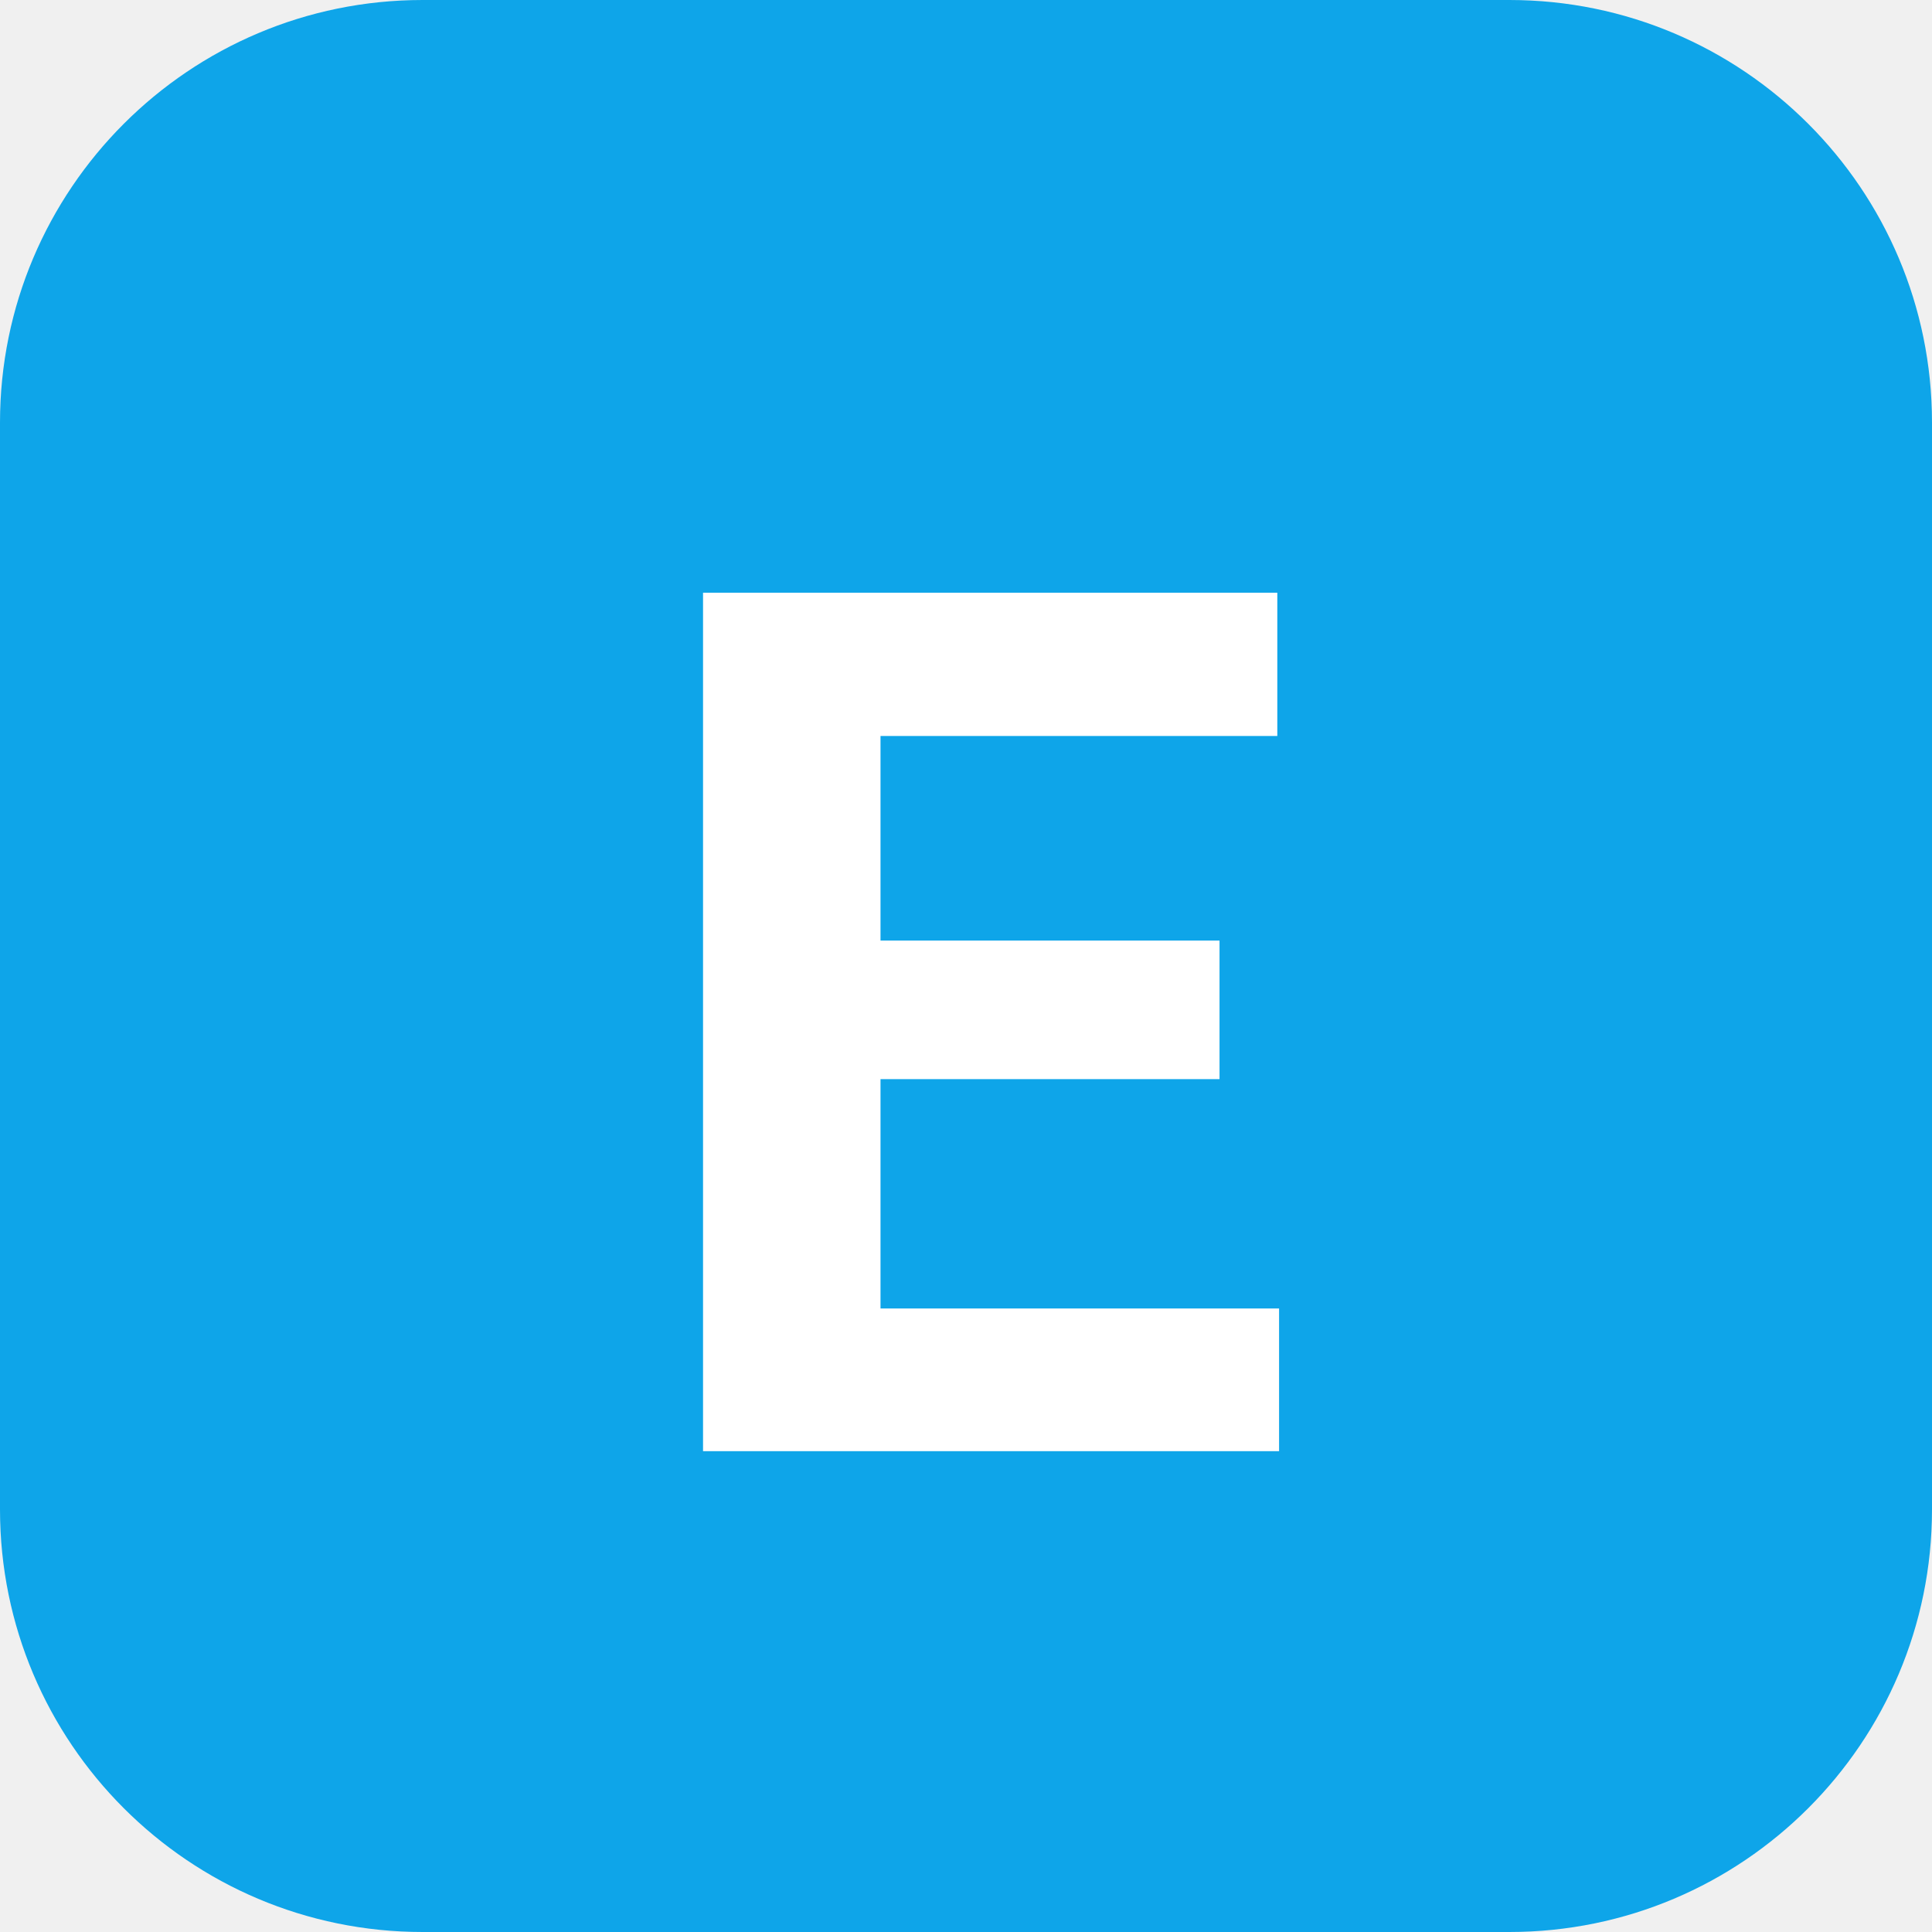
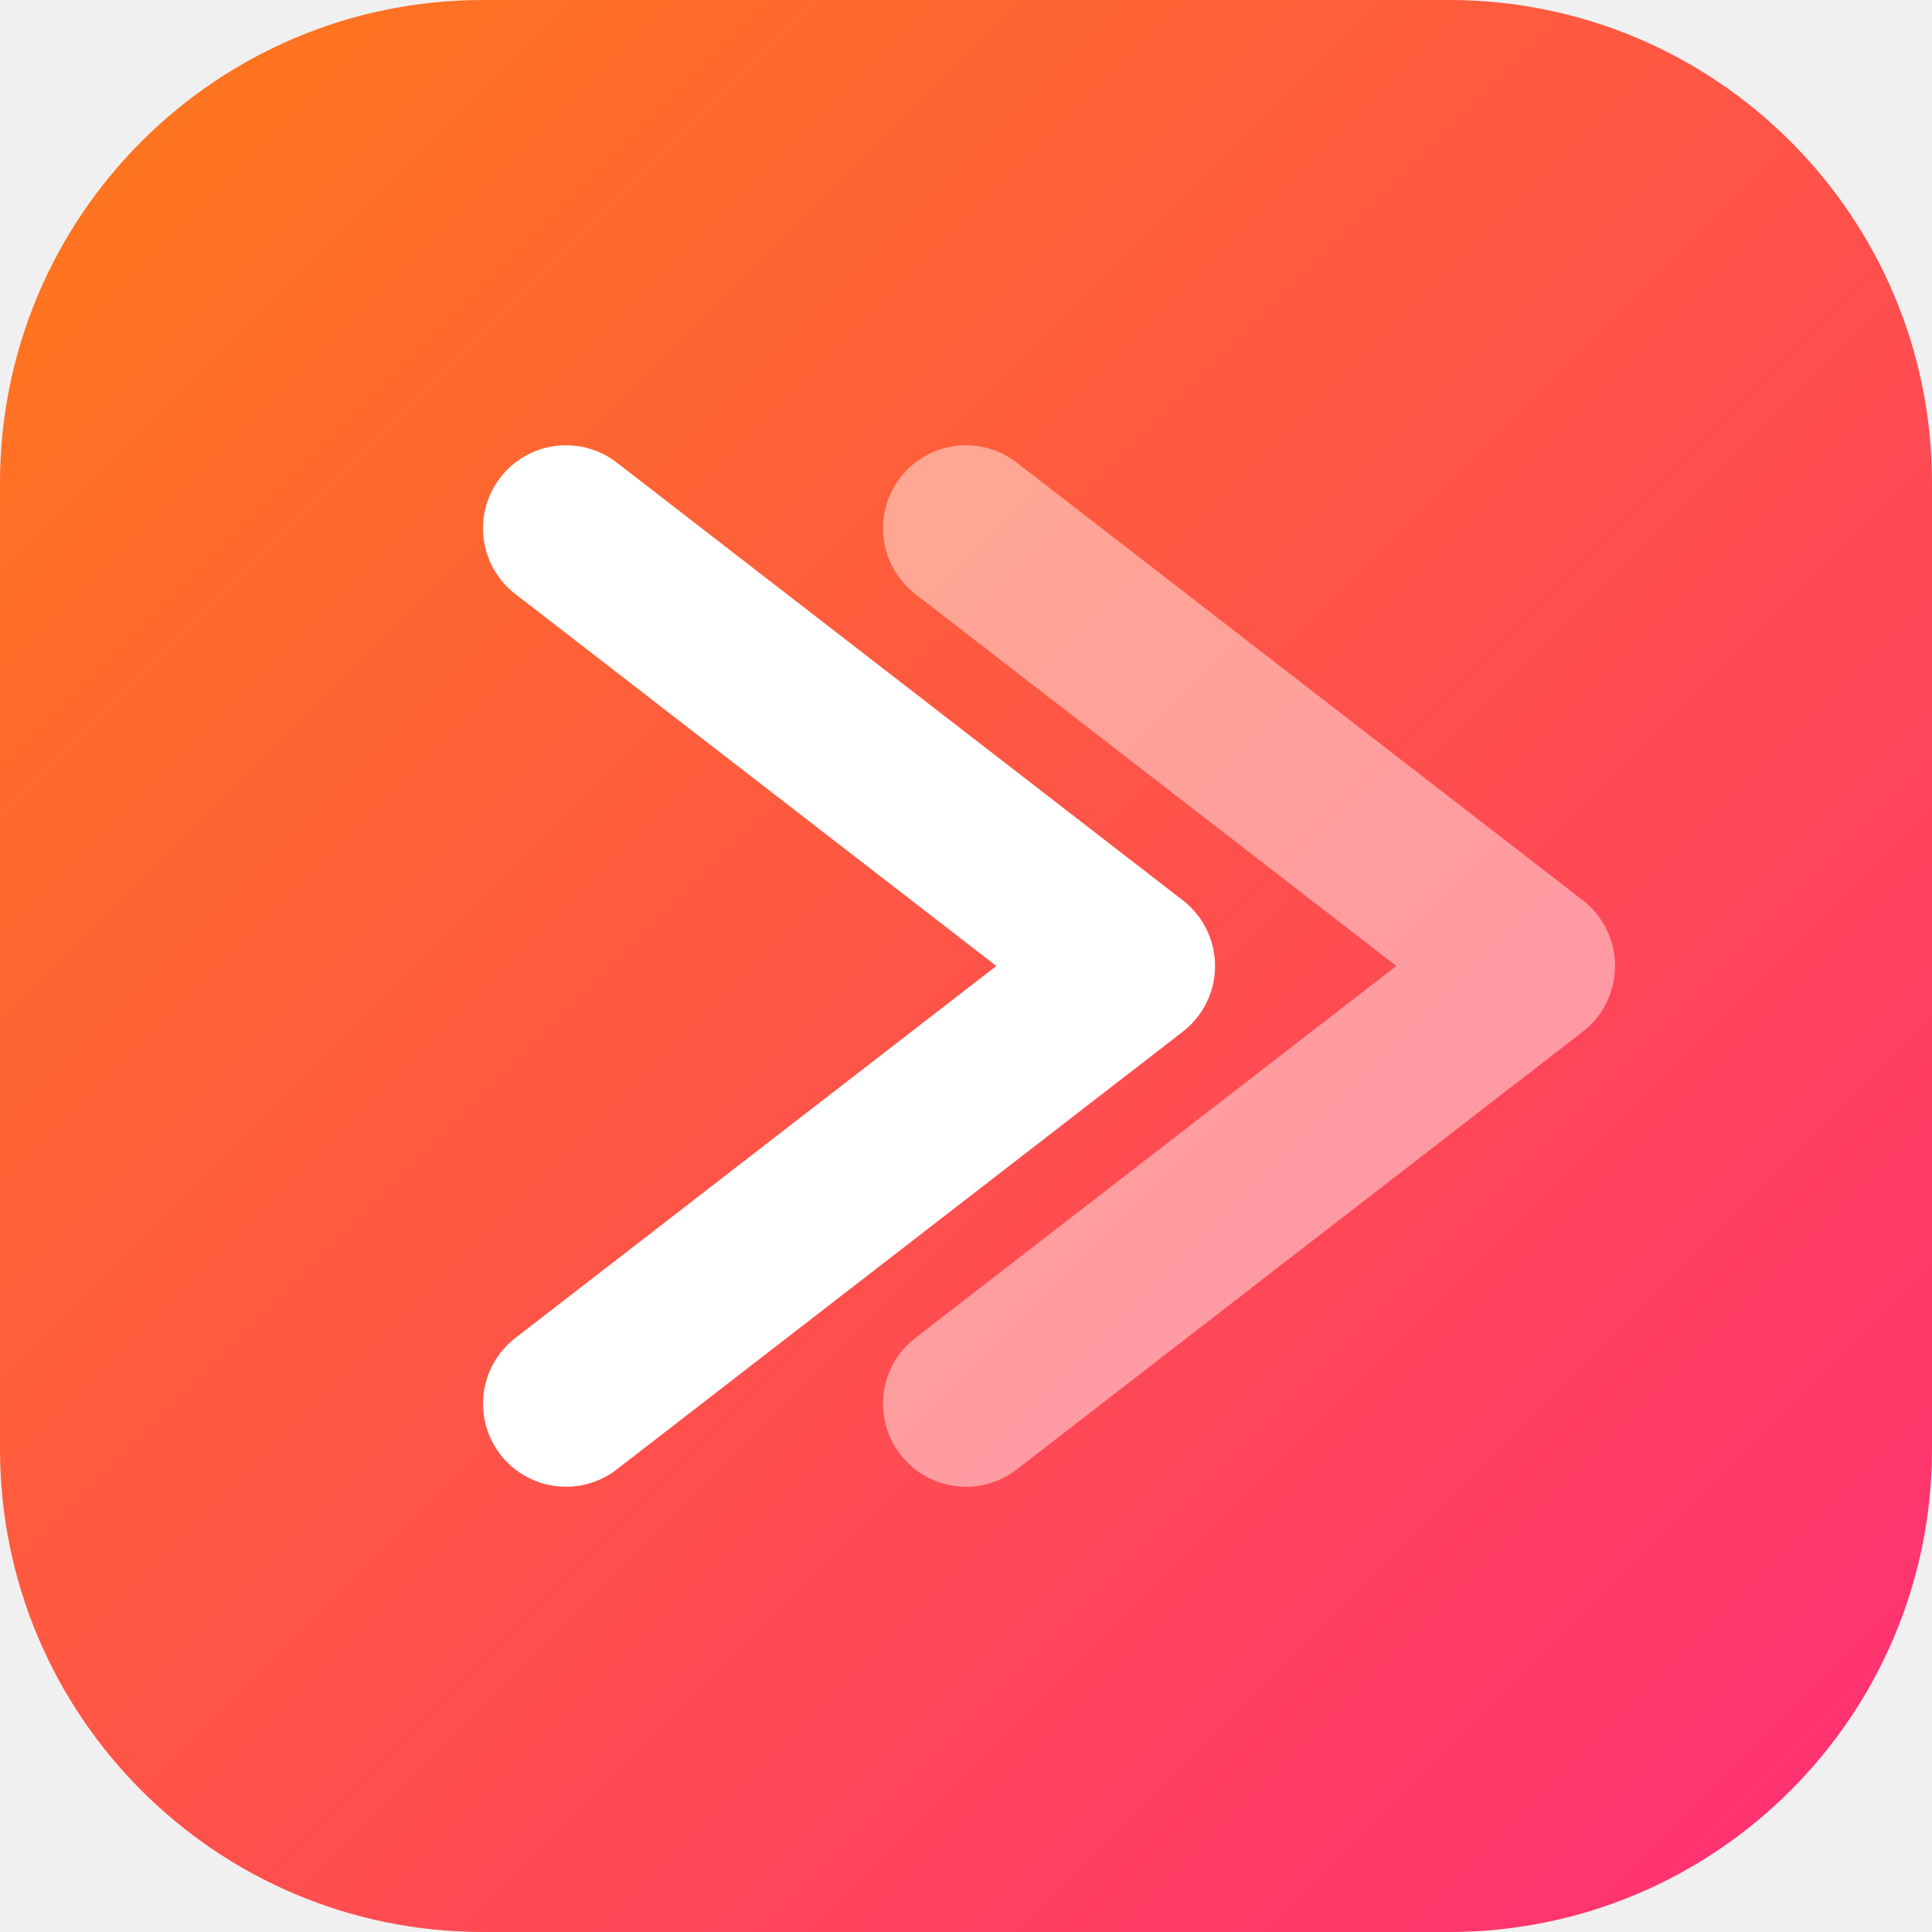
<svg xmlns="http://www.w3.org/2000/svg" width="512" height="512" viewBox="0 0 512 512">
-   <rect width="512" height="512" rx="112" fill="#0ea5e9" />
-   <text x="50%" y="50%" dy=".06em" text-anchor="middle" dominant-baseline="central" font-family="system-ui, -apple-system, Segoe UI, Roboto, sans-serif" font-size="320" font-weight="700" fill="#ffffff">E</text>
+   <defs>
+     <linearGradient id="g" x1="0" y1="0" x2="1" y2="1">
+       <stop offset="0" stop-color="#ff7a18" />
+       <stop offset="1" stop-color="#ff2d78" />
+     </linearGradient>
+   </defs>
+   <rect width="512" height="512" rx="128" fill="url(#g)" />
+   <g fill="none" stroke="#fff" stroke-width="44" stroke-linecap="round" stroke-linejoin="round">
+     <path d="M150 140 L300 256 L150 372" />
+     <path d="M256 140 L406 256 L256 372" opacity="0.45" />
+   </g>
</svg>
